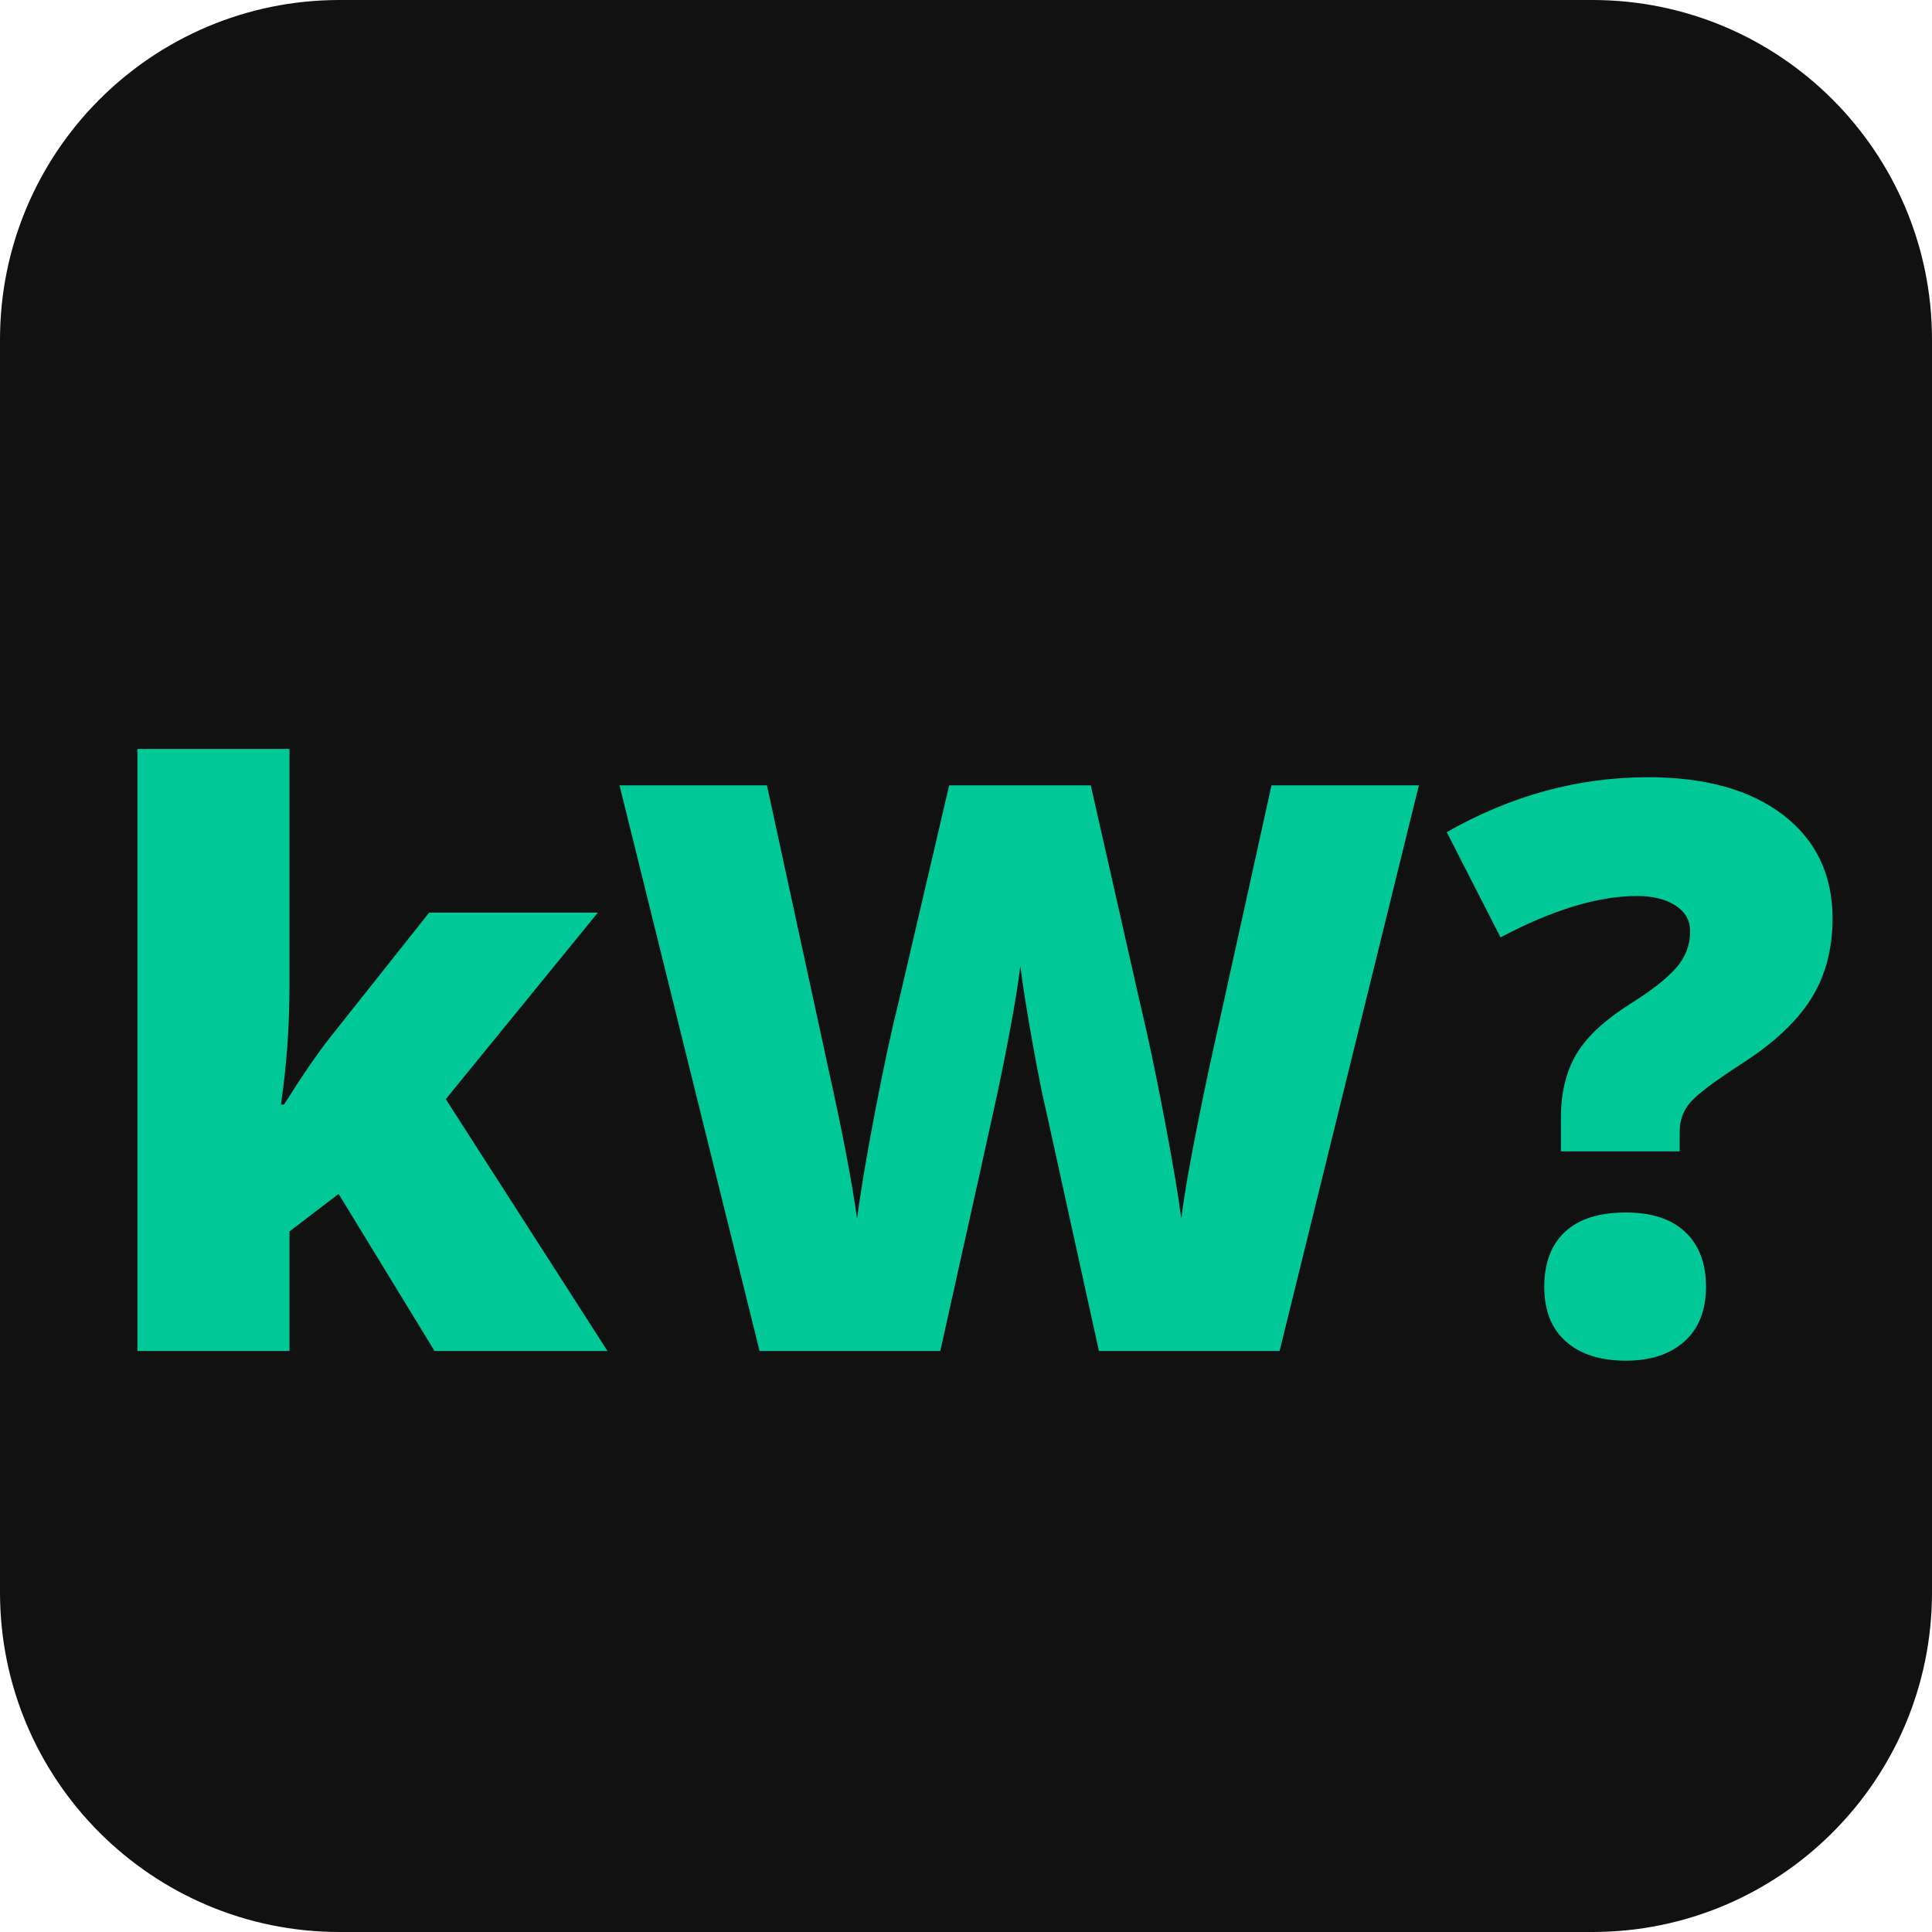
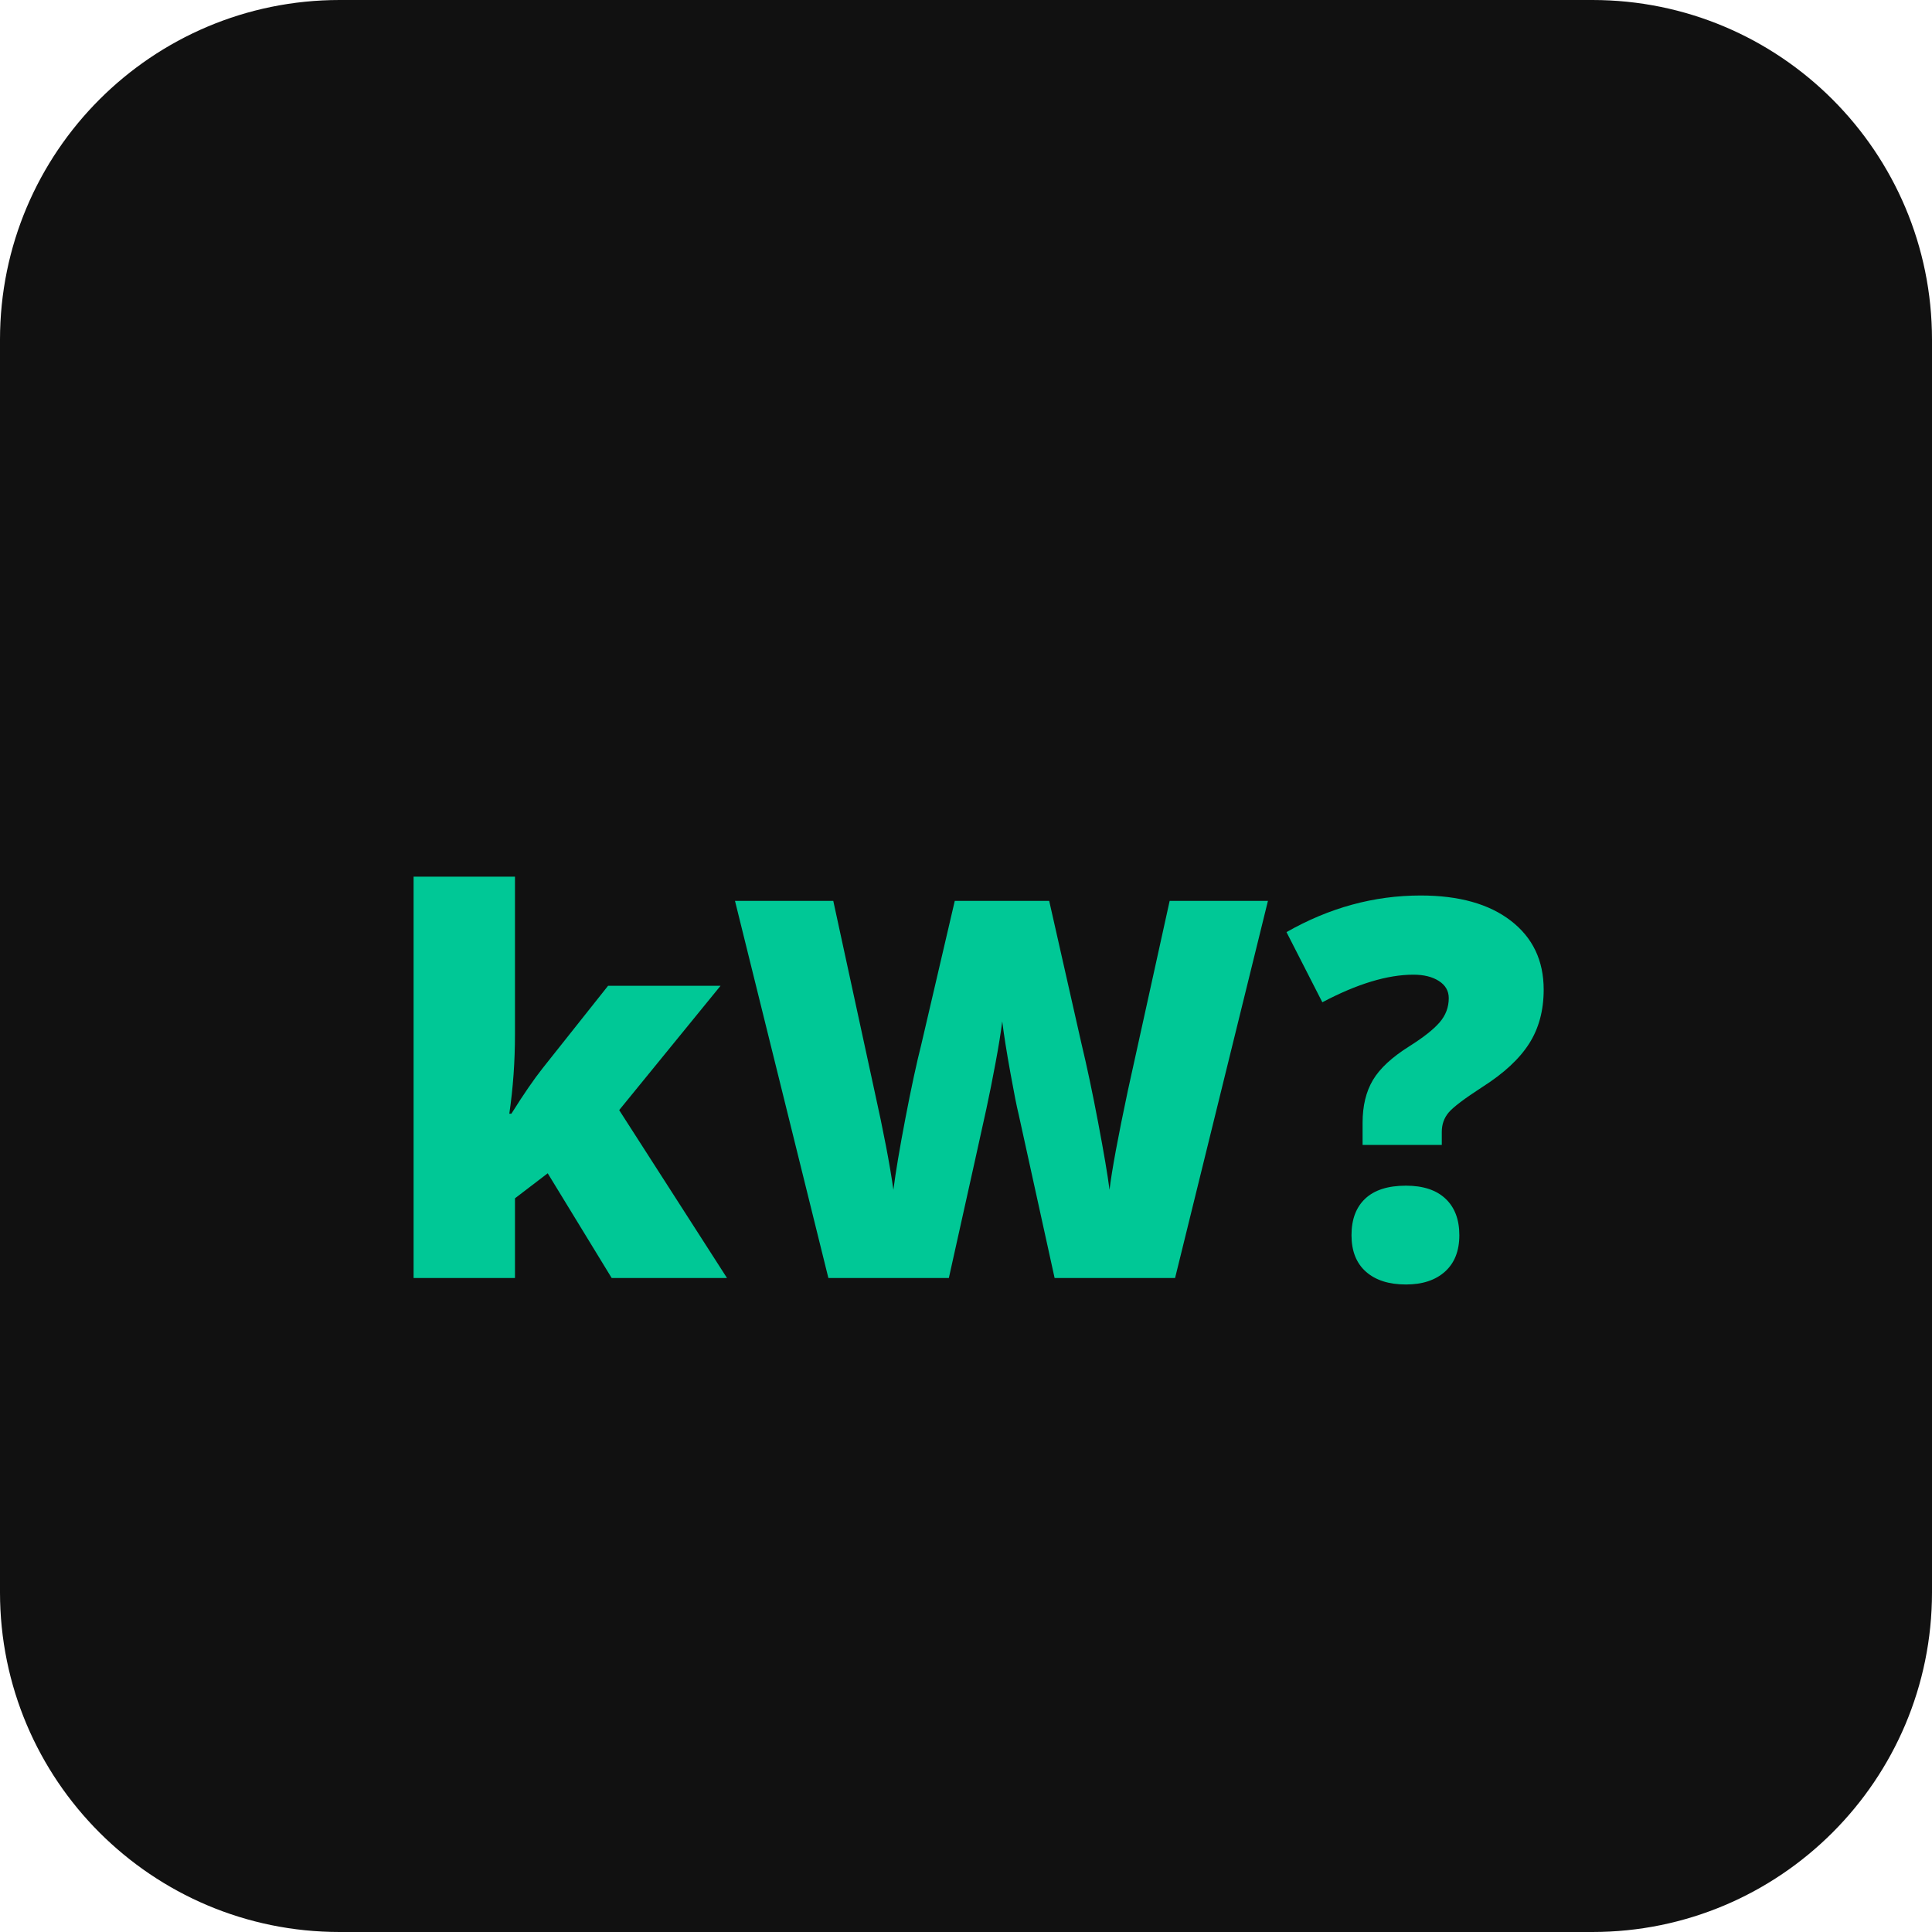
<svg xmlns="http://www.w3.org/2000/svg" width="1024" height="1024" viewBox="0 0 1024 1024">
  <rect width="1024" height="1024" fill="#111111" rx="180" />
-   <text x="512" y="600" font-family="Open Sans" font-size="420" font-weight="800" fill="#00c896" text-anchor="middle" dominant-baseline="middle">kW?</text>
+   <text x="512" y="600" font-family="Open Sans" font-size="280" font-weight="800" fill="#00c896" text-anchor="middle" dominant-baseline="middle">kW?</text>
</svg>
